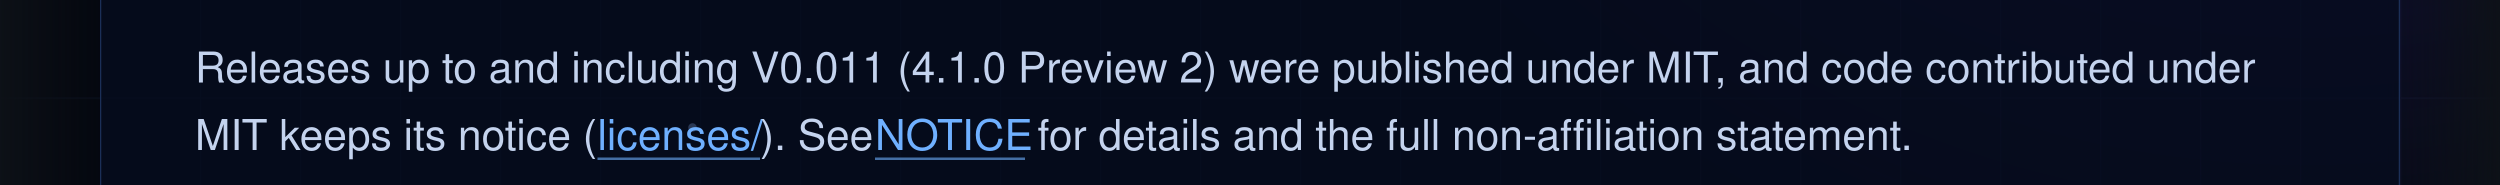
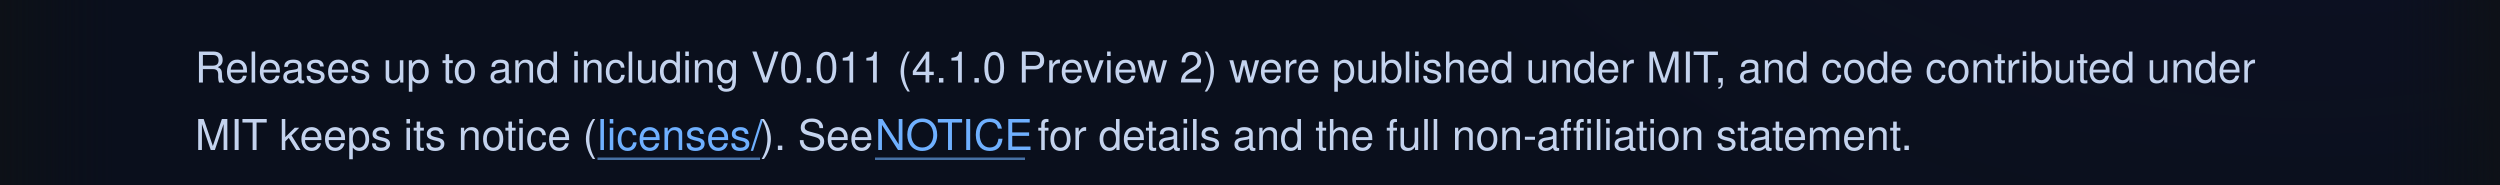
<svg xmlns="http://www.w3.org/2000/svg" viewBox="0 0 1000 74" width="1000" height="74" role="img" aria-label="Releases up to and including V0.011 (4.1.0 Preview 2) were published under MIT, and code contributed under MIT keeps its notice (licenses/(licenses/)). See NOTICE(NOTICE) for details and the full non-">
  <defs>
    <radialGradient id="bg_1d4ed8">
      <stop offset="0" stop-color="#1d4ed8" />
      <stop offset=".55" stop-color="#1d4ed8" stop-opacity=".3" />
      <stop offset="1" stop-color="#1d4ed8" stop-opacity="0" />
    </radialGradient>
-     <radialGradient id="bg_0891b2">
-       <stop offset="0" stop-color="#0891b2" />
-       <stop offset=".55" stop-color="#0891b2" stop-opacity=".3" />
-       <stop offset="1" stop-color="#0891b2" stop-opacity="0" />
+     <radialGradient id="bg_1e40af">
+       <stop offset="0" stop-color="#1e40af" />
+       <stop offset=".55" stop-color="#1e40af" stop-opacity=".3" />
+       <stop offset="1" stop-color="#1e40af" stop-opacity="0" />
    </radialGradient>
-     <radialGradient id="bg_4f46e5">
-       <stop offset="0" stop-color="#4f46e5" />
-       <stop offset=".55" stop-color="#4f46e5" stop-opacity=".3" />
-       <stop offset="1" stop-color="#4f46e5" stop-opacity="0" />
+     <radialGradient id="bg_312e81">
+       <stop offset="0" stop-color="#312e81" />
+       <stop offset=".55" stop-color="#312e81" stop-opacity=".3" />
+       <stop offset="1" stop-color="#312e81" stop-opacity="0" />
    </radialGradient>
-     <radialGradient id="bg_0e7490">
-       <stop offset="0" stop-color="#0e7490" />
-       <stop offset=".55" stop-color="#0e7490" stop-opacity=".3" />
-       <stop offset="1" stop-color="#0e7490" stop-opacity="0" />
+     <radialGradient id="bg_1e3a8a">
+       <stop offset="0" stop-color="#1e3a8a" />
+       <stop offset=".55" stop-color="#1e3a8a" stop-opacity=".3" />
+       <stop offset="1" stop-color="#1e3a8a" stop-opacity="0" />
    </radialGradient>
-     <radialGradient id="bg_6d28d9">
-       <stop offset="0" stop-color="#6d28d9" />
-       <stop offset=".55" stop-color="#6d28d9" stop-opacity=".3" />
-       <stop offset="1" stop-color="#6d28d9" stop-opacity="0" />
+     <radialGradient id="bg_1d4ed8">
+       <stop offset="0" stop-color="#1d4ed8" />
+       <stop offset=".55" stop-color="#1d4ed8" stop-opacity=".3" />
+       <stop offset="1" stop-color="#1d4ed8" stop-opacity="0" />
    </radialGradient>
    <pattern id="bg_grid" width="40" height="40" patternUnits="userSpaceOnUse" patternTransform="translate(0 -1)">
      <path d="M40 0H0V40" fill="none" stroke="#6ea0ff" stroke-opacity=".055" />
    </pattern>
    <linearGradient id="bg_hbar" x1="0" y1="0" x2="0" y2="1">
-       <stop offset="0" stop-color="#22d3ee" />
-       <stop offset="1" stop-color="#8b5cf6" />
+       <stop offset="0" stop-color="#4da3ff" />
+       <stop offset="1" stop-color="#4da3ff" />
    </linearGradient>
    <clipPath id="bg_clip">
      <path d="M0 0 H1000 V74 H0 V0 Z" />
    </clipPath>
  </defs>
  <style>.bgA{animation:bgA 40s ease-in-out infinite alternate}.bgB{animation:bgB 52s ease-in-out infinite alternate}.bgC{animation:bgC 64s ease-in-out infinite alternate}@keyframes bgA{to{transform:translate(70px,30px)}}@keyframes bgB{to{transform:translate(-80px,40px)}}@keyframes bgC{to{transform:translate(50px,-50px)}}.bgP{stroke-dasharray:30 970;animation:bgP 9s linear infinite}@keyframes bgP{from{stroke-dashoffset:1000}to{stroke-dashoffset:0}}.bgR{animation:bgR 60s linear infinite}@keyframes bgR{to{transform:rotate(360deg)}}.bgRr{animation:bgR 90s linear infinite reverse}.bgF{animation:bgF 14s ease-in-out infinite alternate}@keyframes bgF{to{transform:translateY(-18px)}}.bgU{animation:bgU 26s linear infinite}@keyframes bgU{from{transform:translateY(0);opacity:0}10%{opacity:.8}90%{opacity:.8}to{transform:translateY(-360px);opacity:0}}.t{font-family:-apple-system,"Segoe UI",Helvetica,Arial,sans-serif}.mo{font-family:ui-monospace,SFMono-Regular,Consolas,Menlo,monospace}@media (prefers-reduced-motion:reduce){*{animation:none!important}}</style>
-   <path d="M0 0 H1000 V74 H0 V0 Z" fill="#04070f" />
+   <path d="M0 0 H1000 V74 H0 V0 Z" fill="#0a0f1c" />
  <g clip-path="url(#bg_clip)">
    <g class="bgB">
-       <circle cx="920" cy="-331" r="480" fill="url(#bg_4f46e5)" opacity="0.5" />
+       <circle cx="920" cy="-331" r="480" fill="url(#bg_312e81)" opacity="0.22" />
    </g>
-     <rect width="1000" height="74" fill="url(#bg_grid)" />
-     <g transform="translate(0 -19721)">
-       <path d="M-2 19647 H388 V19581 H536 V19647 H250 V19713" fill="none" stroke="#2b4b86" stroke-opacity=".55" stroke-width="1.3" stroke-linejoin="round" />
-       <path d="M-2 19647 H388 V19581 H536 V19647 H250 V19713" pathLength="1000" fill="none" stroke="#22d3ee" stroke-width="2" stroke-linecap="round" stroke-linejoin="round" class="bgP" style="animation-delay:-2.1s" />
-       <circle cx="-2" cy="19647" r="2.6" fill="#3b6bc4" opacity=".7" />
-       <circle cx="388" cy="19581" r="2.6" fill="#3b6bc4" opacity=".7" />
-       <circle cx="536" cy="19647" r="2.6" fill="#3b6bc4" opacity=".7" />
-       <circle cx="250" cy="19713" r="2.6" fill="#3b6bc4" opacity=".7" />
-     </g>
-     <circle cx="375" cy="146" r="1.5" fill="#9fc4ff" class="bgU" style="animation-duration:35s;animation-delay:-1s" />
-     <circle cx="508" cy="132" r="2.0" fill="#9fc4ff" class="bgU" style="animation-duration:30s;animation-delay:-14s" />
-     <circle cx="277" cy="51" r="1.7" fill="#9fc4ff" class="bgU" style="animation-duration:35s;animation-delay:-24s" />
-     <circle cx="65" cy="88" r="1.8" fill="#9fc4ff" class="bgU" style="animation-duration:40s;animation-delay:-23s" />
-     <circle cx="720" cy="88" r="1.9" fill="#9fc4ff" class="bgU" style="animation-duration:34s;animation-delay:-14s" />
-     <circle cx="540" cy="116" r="1.6" fill="#9fc4ff" class="bgU" style="animation-duration:28s;animation-delay:-14s" />
  </g>
  <defs>
    <linearGradient id="fdl">
      <stop offset="0" stop-color="#0d1117" stop-opacity="0.95" />
      <stop offset="0.35" stop-color="#0d1117" stop-opacity="0.55" />
      <stop offset="0.7" stop-color="#0d1117" stop-opacity="0.18" />
      <stop offset="1" stop-color="#0d1117" stop-opacity="0" />
    </linearGradient>
    <linearGradient id="fdr" x1="1" x2="0">
      <stop offset="0" stop-color="#0d1117" stop-opacity="0.95" />
      <stop offset="0.35" stop-color="#0d1117" stop-opacity="0.55" />
      <stop offset="0.7" stop-color="#0d1117" stop-opacity="0.18" />
      <stop offset="1" stop-color="#0d1117" stop-opacity="0" />
    </linearGradient>
  </defs>
  <rect width="46" height="74" fill="url(#fdl)" />
  <rect x="954" width="46" height="74" fill="url(#fdr)" />
-   <defs>
-     <clipPath id="cc">
-       <rect x="40" y="0" width="920" height="74" />
-     </clipPath>
-   </defs>
-   <g clip-path="url(#cc)">
-     <g transform="translate(40 -16)">
-       <path d="M0 0 H920 V106 H0 V0 Z" fill="#060c1f" fill-opacity=".76" stroke="#1b2f57" />
-     </g>
-   </g>
  <text x="78.0" y="33.0" class="t" font-size="17" fill="#c4d3ee" textLength="830.0" lengthAdjust="spacingAndGlyphs">Releases up to and including V0.011 (4.1.0 Preview 2) were published under MIT, and code contributed under</text>
  <text x="78.0" y="60.0" class="t" font-size="17" fill="#c4d3ee" textLength="161.0" lengthAdjust="spacingAndGlyphs">MIT keeps its notice (</text>
  <text x="239.0" y="60.0" class="t" font-size="17" fill="#6fb0ff" textLength="65.0" lengthAdjust="spacingAndGlyphs">licenses/</text>
  <line x1="239.0" x2="304.0" y1="63.5" y2="63.5" stroke="#6fb0ff" stroke-opacity=".6" />
  <text x="304.0" y="60.0" class="t" font-size="17" fill="#c4d3ee" textLength="41.0" lengthAdjust="spacingAndGlyphs">). See</text>
  <text x="350.0" y="60.0" class="t" font-size="17" fill="#6fb0ff" textLength="60.0" lengthAdjust="spacingAndGlyphs">NOTICE</text>
  <line x1="350.0" x2="410.0" y1="63.5" y2="63.5" stroke="#6fb0ff" stroke-opacity=".6" />
  <text x="415.0" y="60.0" class="t" font-size="17" fill="#c4d3ee" textLength="365.0" lengthAdjust="spacingAndGlyphs">for details and the full non-affiliation statement.</text>
</svg>
